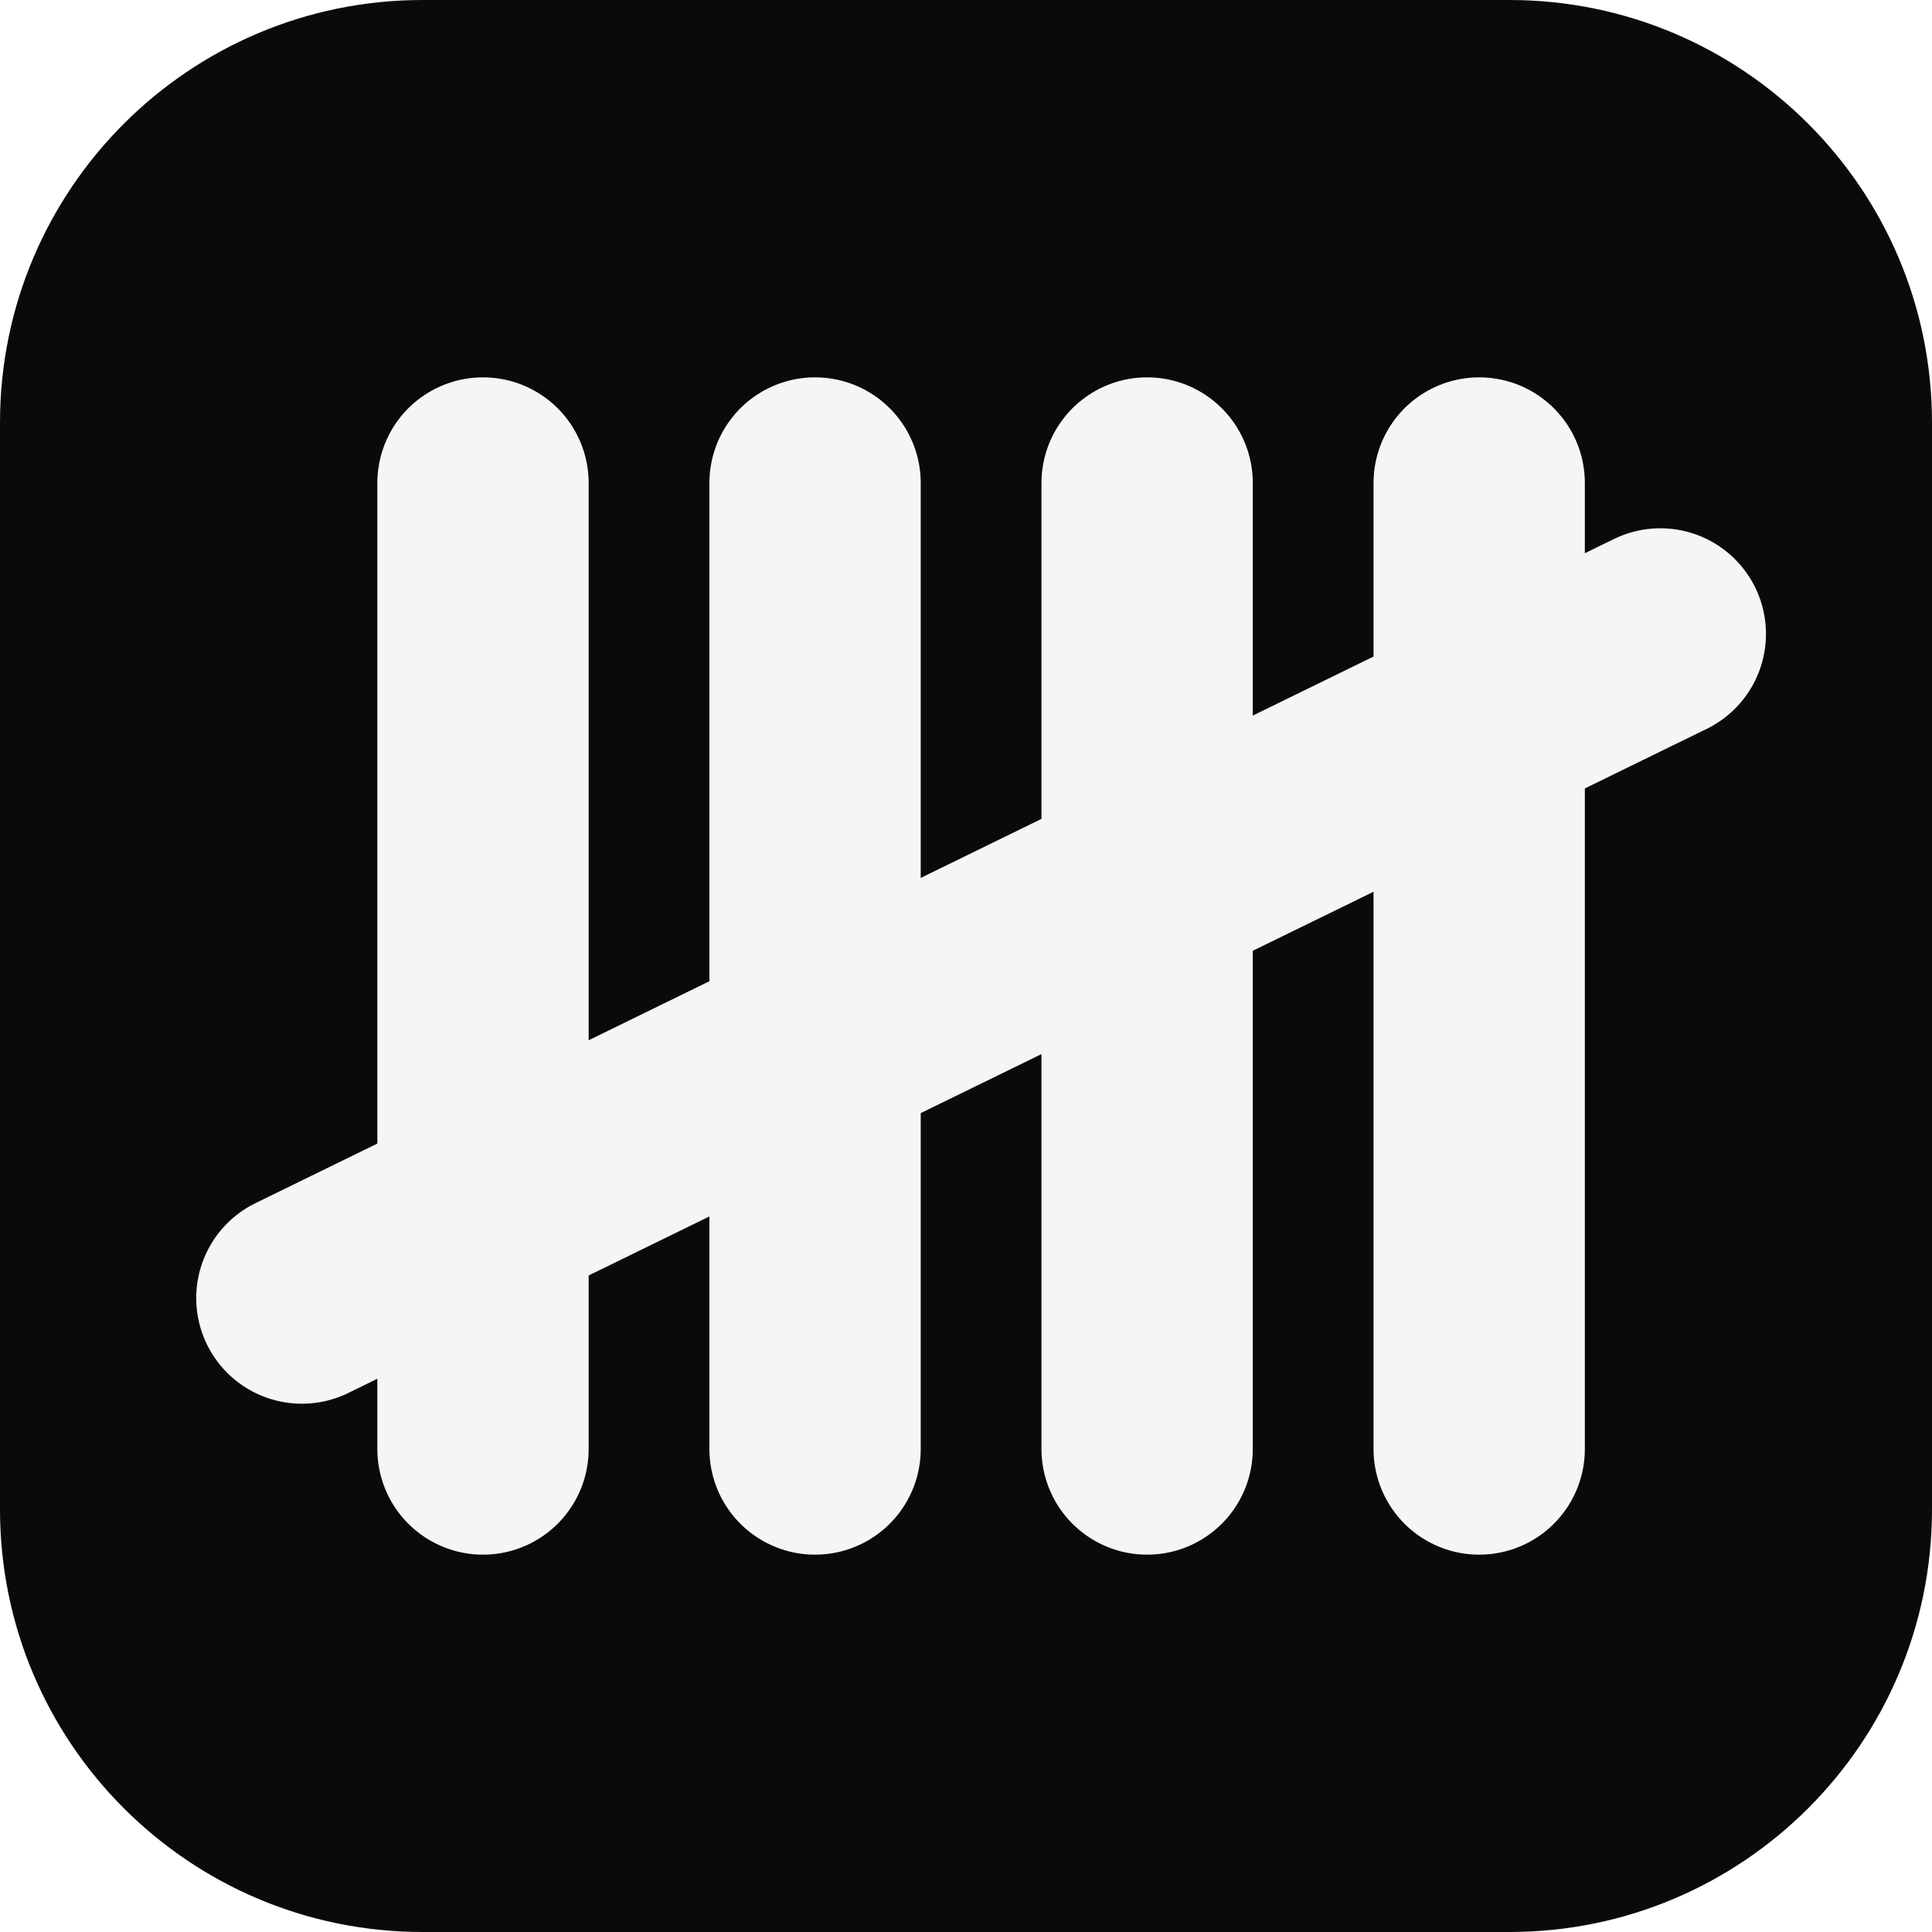
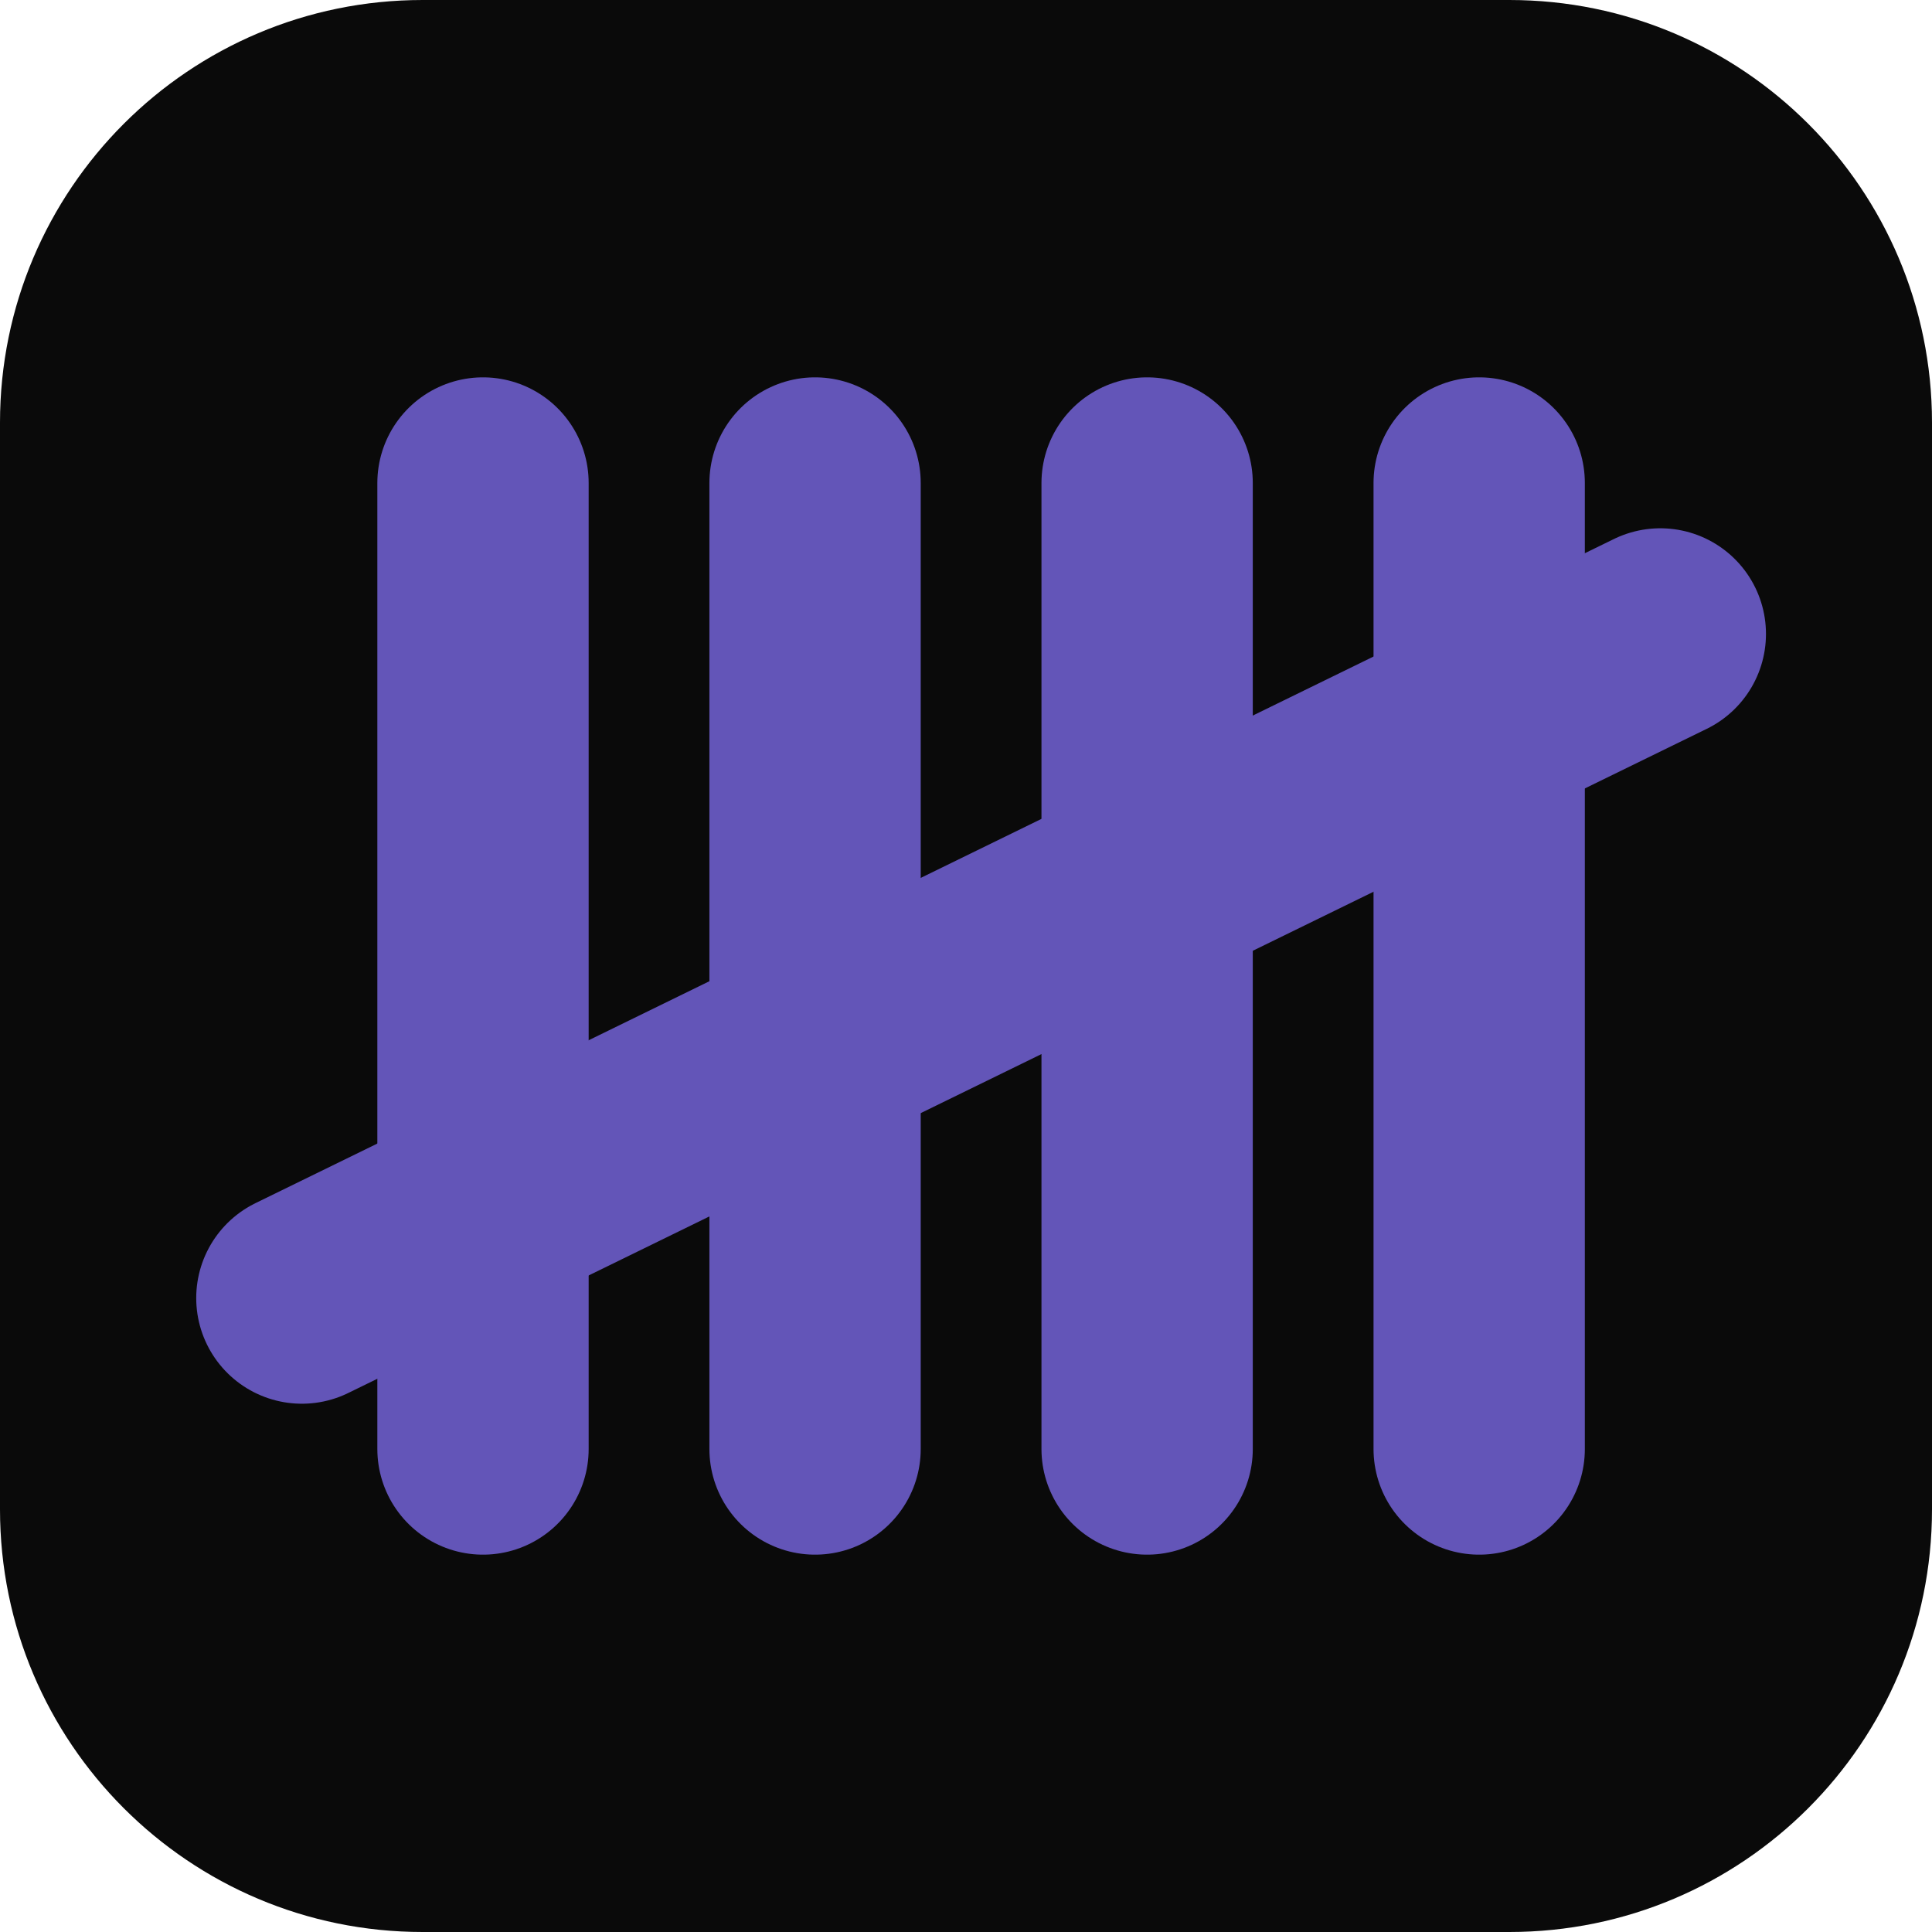
<svg xmlns="http://www.w3.org/2000/svg" viewBox="0 0 64 64">
  <rect width="64" height="64" rx="14" fill="#0a0a0a" />
-   <g fill="none" stroke="#f5f5f5" stroke-width="7" stroke-linecap="round">
+   <g fill="none" stroke="#6355b8" stroke-width="7" stroke-linecap="round">
    <line x1="16" y1="16" x2="16" y2="48" />
    <line x1="27" y1="16" x2="27" y2="48" />
    <line x1="38" y1="16" x2="38" y2="48" />
    <line x1="49" y1="16" x2="49" y2="48" />
    <line x1="10" y1="43" x2="55" y2="21" />
  </g>
</svg>
